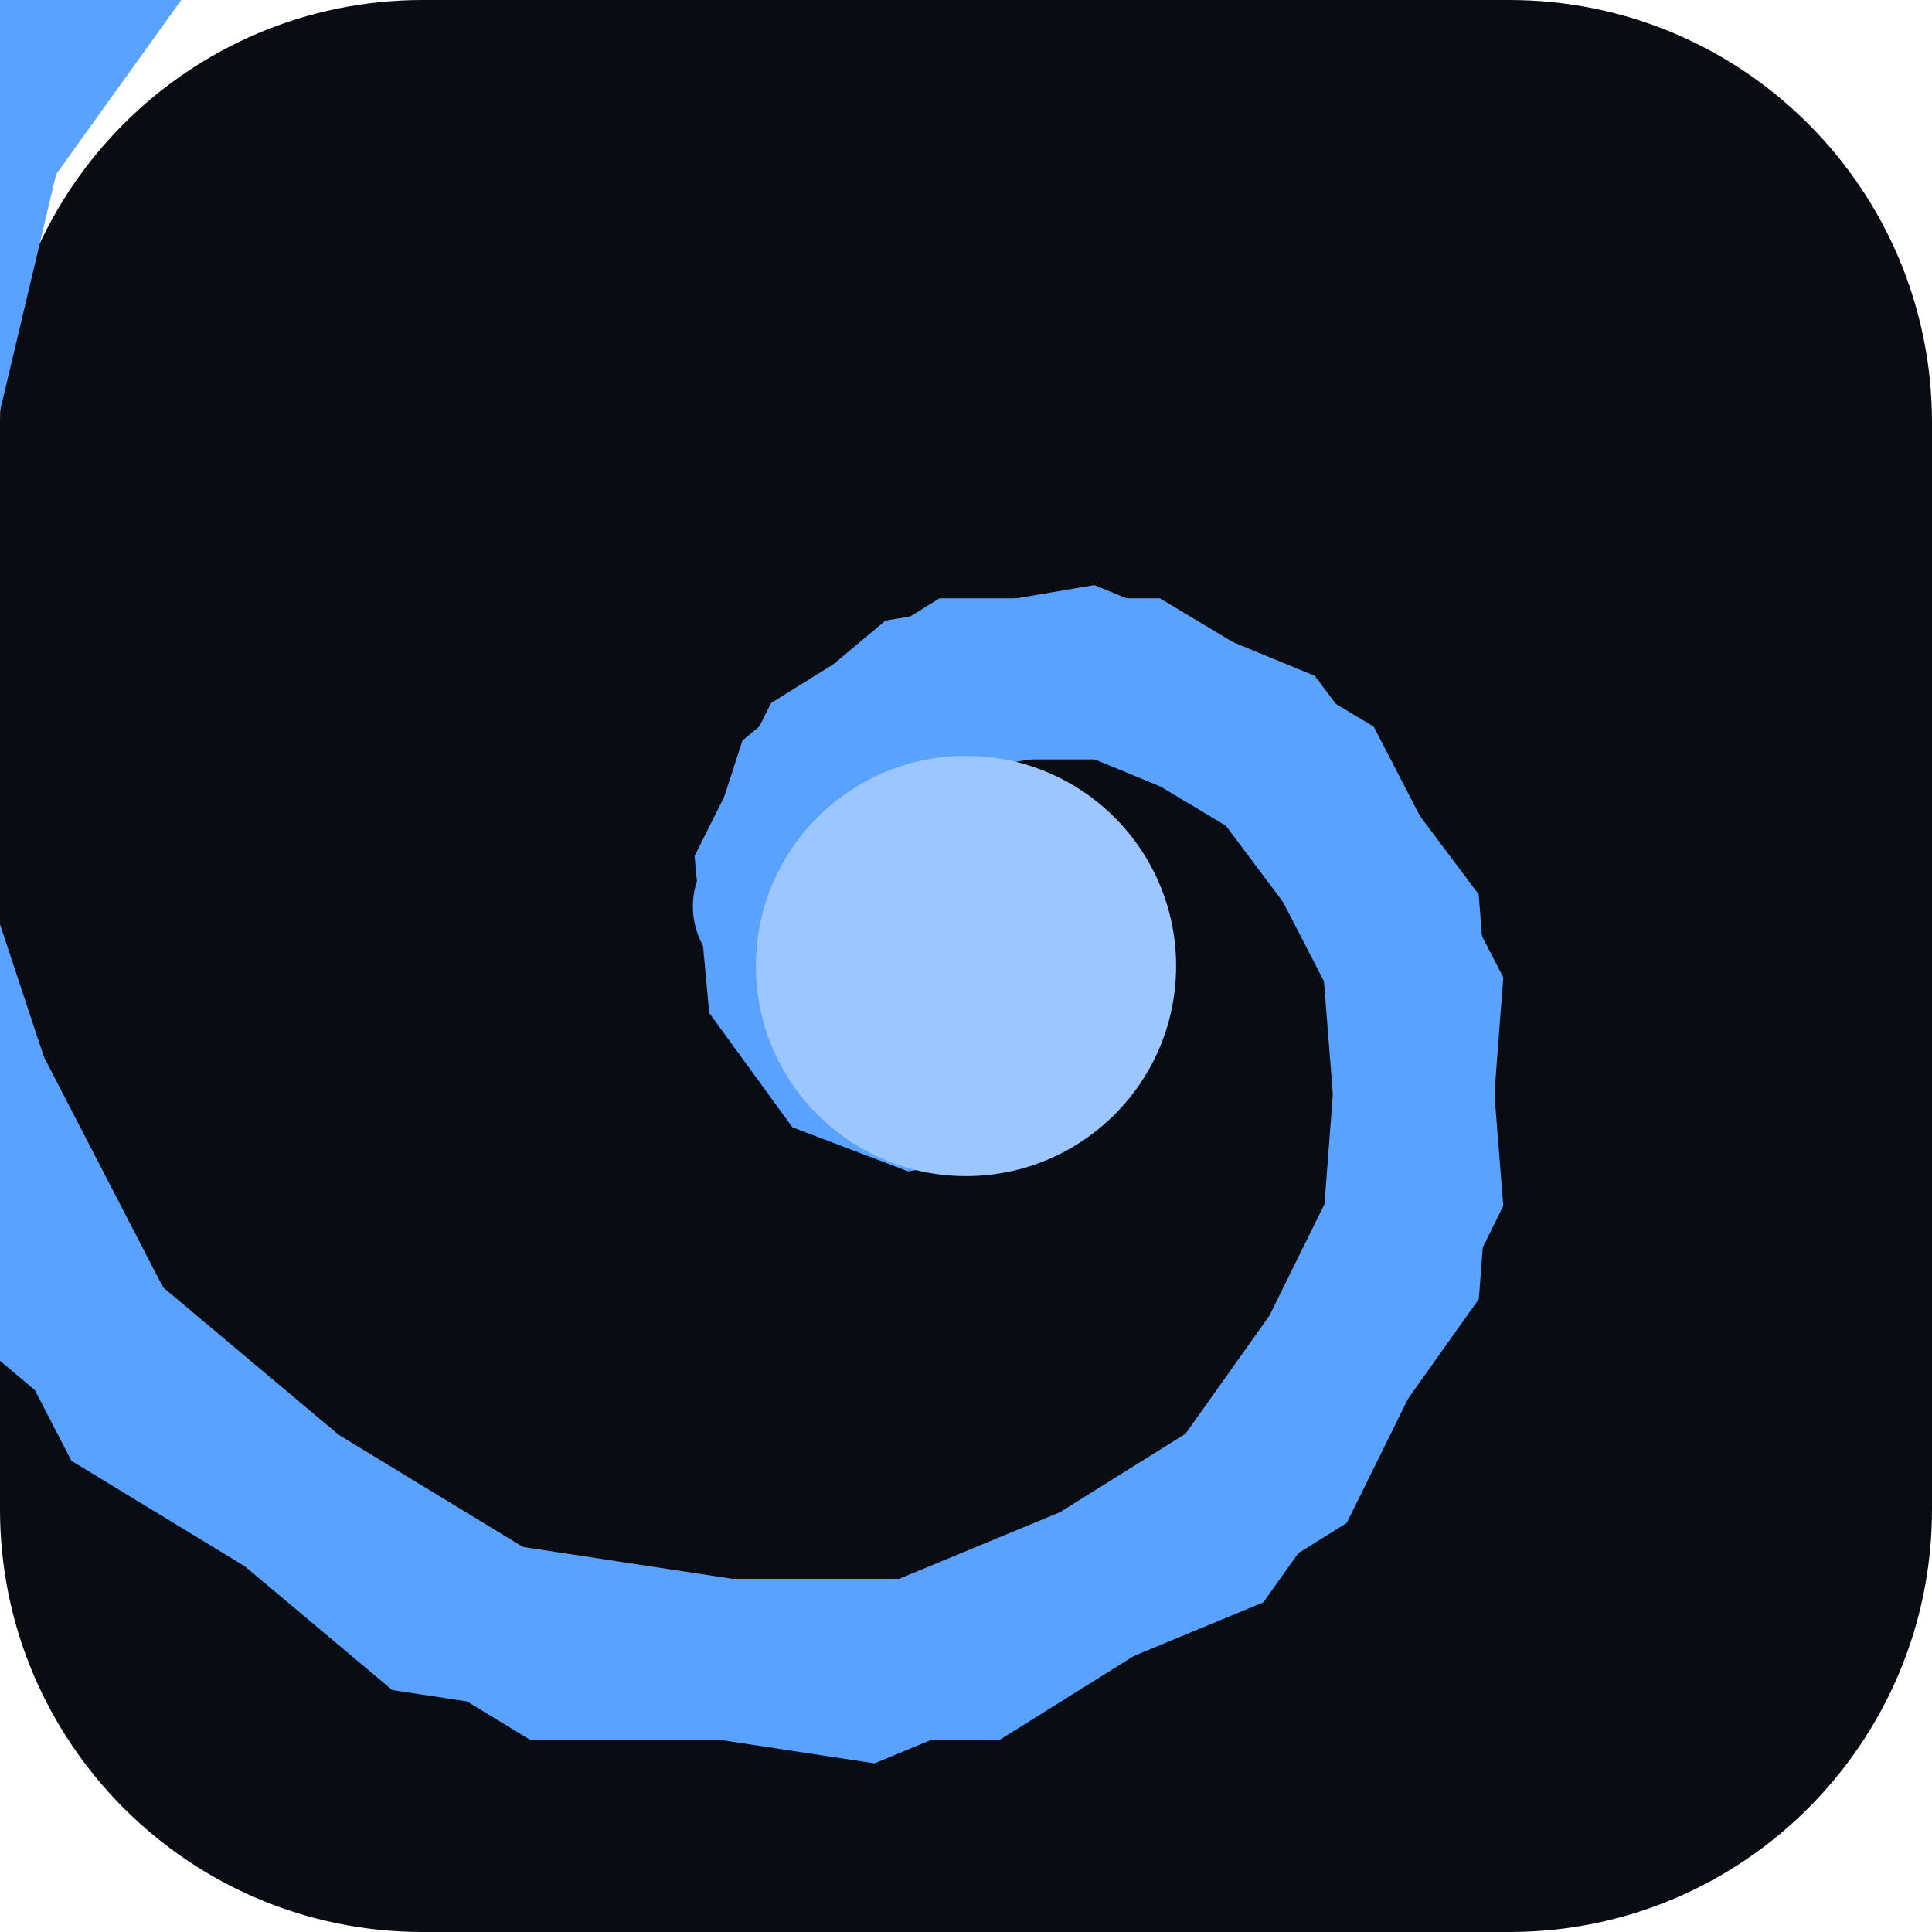
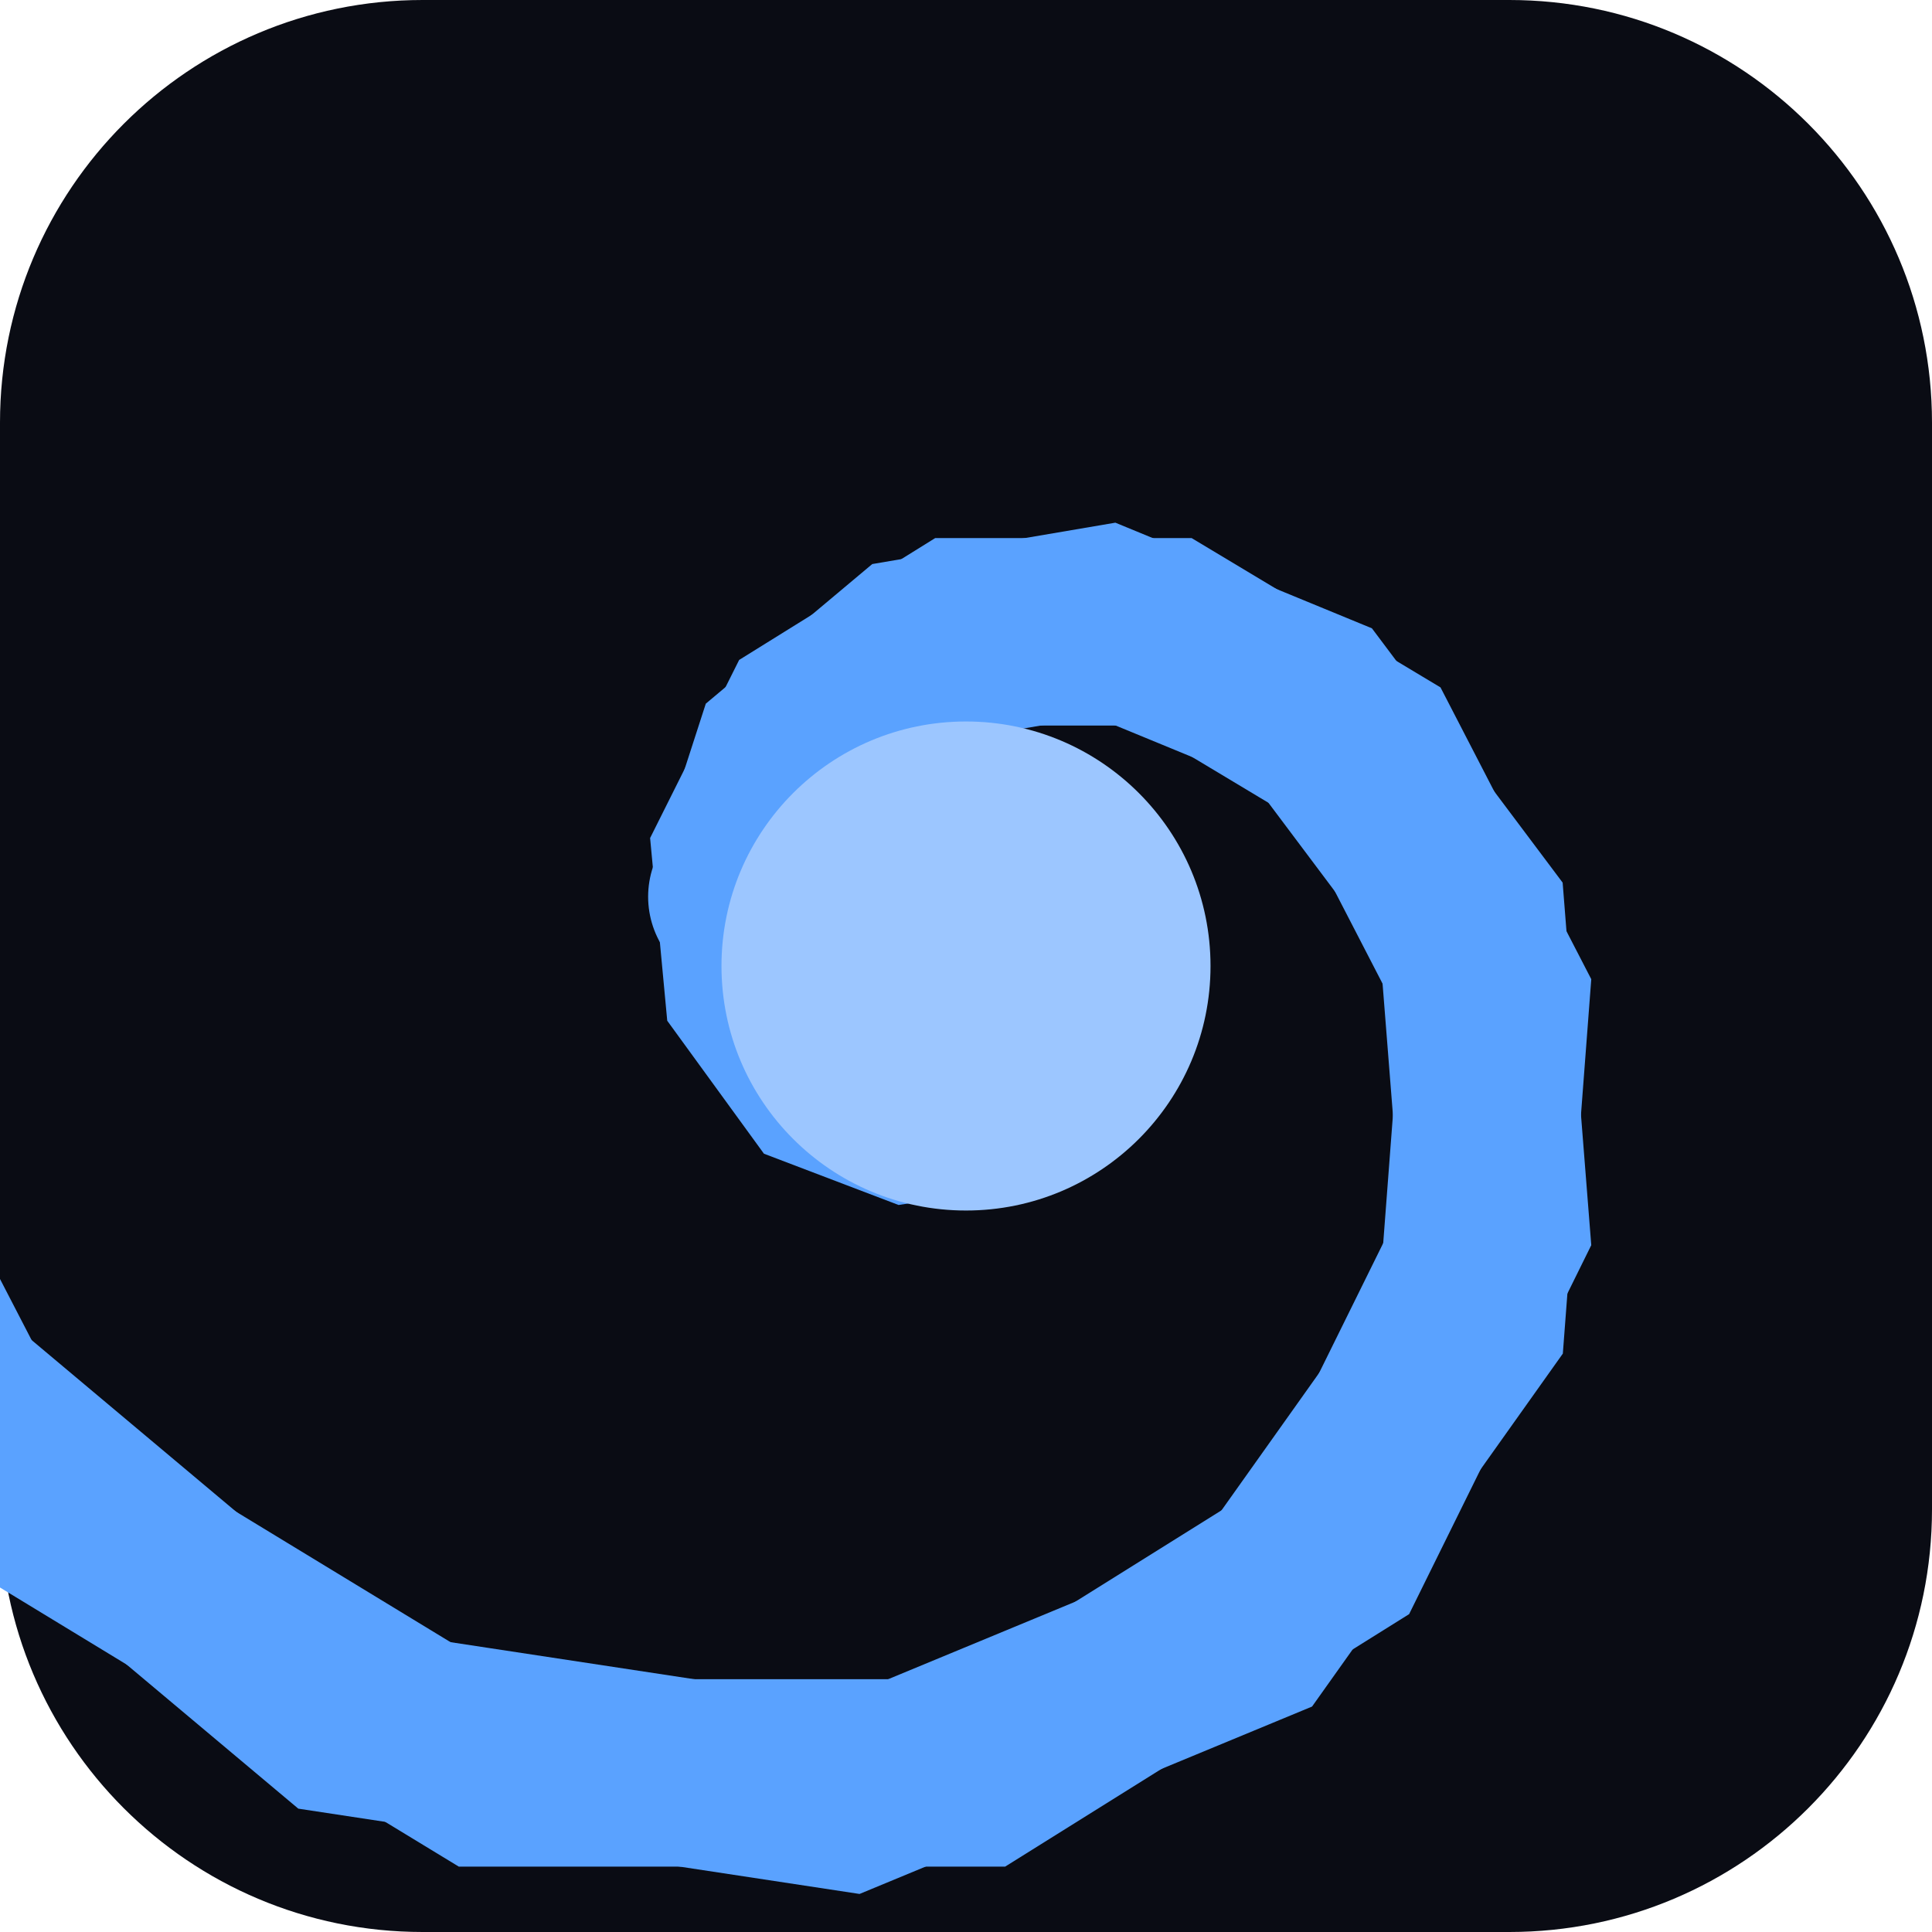
<svg xmlns="http://www.w3.org/2000/svg" viewBox="0 0 64 64">
  <rect width="64" height="64" rx="14" fill="#0a0c14" />
-   <g transform="translate(32 32) scale(1.16) translate(-32 -32)" fill="none" stroke="#5aa2ff" stroke-width="4.6" stroke-linecap="round">
+   <g transform="translate(32 32) scale(1.35) translate(-32 -32)" fill="none" stroke="#5aa2ff" stroke-width="4.6" stroke-linecap="round">
    <path d="M 34.3,32.7 L 33.8,34.1 L 32.6,35.2 L 30.6,35.5 L 28.5,34.7 L 26.9,32.5 L 26.6,29.3 L 28.2,26.1 L 31.9,23.8 L 36.9,23.8 L 41.9,26.8 L 45.0,32.8 L 44.4,40.7 L 39.0,48.3 L 29.1,52.4 L 16.6,50.5 L 5.4,41.1 L 0.0,24.8 L 4.6,5.4 L 21.0,-11.2 L 47.4,-17.7 L 77.6,-8.0 L 101.7,19.9 L 108.7,62.5 L 89.7,109.1" />
    <path d="M 26.5,30.3 L 27.6,26.9 L 30.7,24.3 L 35.4,23.5 L 40.5,25.6 L 44.4,30.8 L 45.0,38.4 L 41.1,46.3 L 32.3,51.8 L 20.2,51.8 L 8.2,44.5 L 0.7,30.0 L 2.1,10.9 L 15.1,-7.2 L 39.1,-17.3 L 69.1,-12.7 L 96.1,10.2 L 109.0,49.3 L 98.0,96.2 L 58.6,136.1 L -5.0,151.7 L -77.8,128.5 L -136.0,61.1 L -152.8,-41.5 L -107.0,-153.7" />
  </g>
-   <circle cx="32" cy="32" transform="translate(32 32) scale(1.16) translate(-32 -32)" r="6" fill="#9cc6ff" />
+   <circle cx="32" cy="32" transform="translate(32 32) scale(1.35) translate(-32 -32)" r="6" fill="#9cc6ff" />
</svg>
